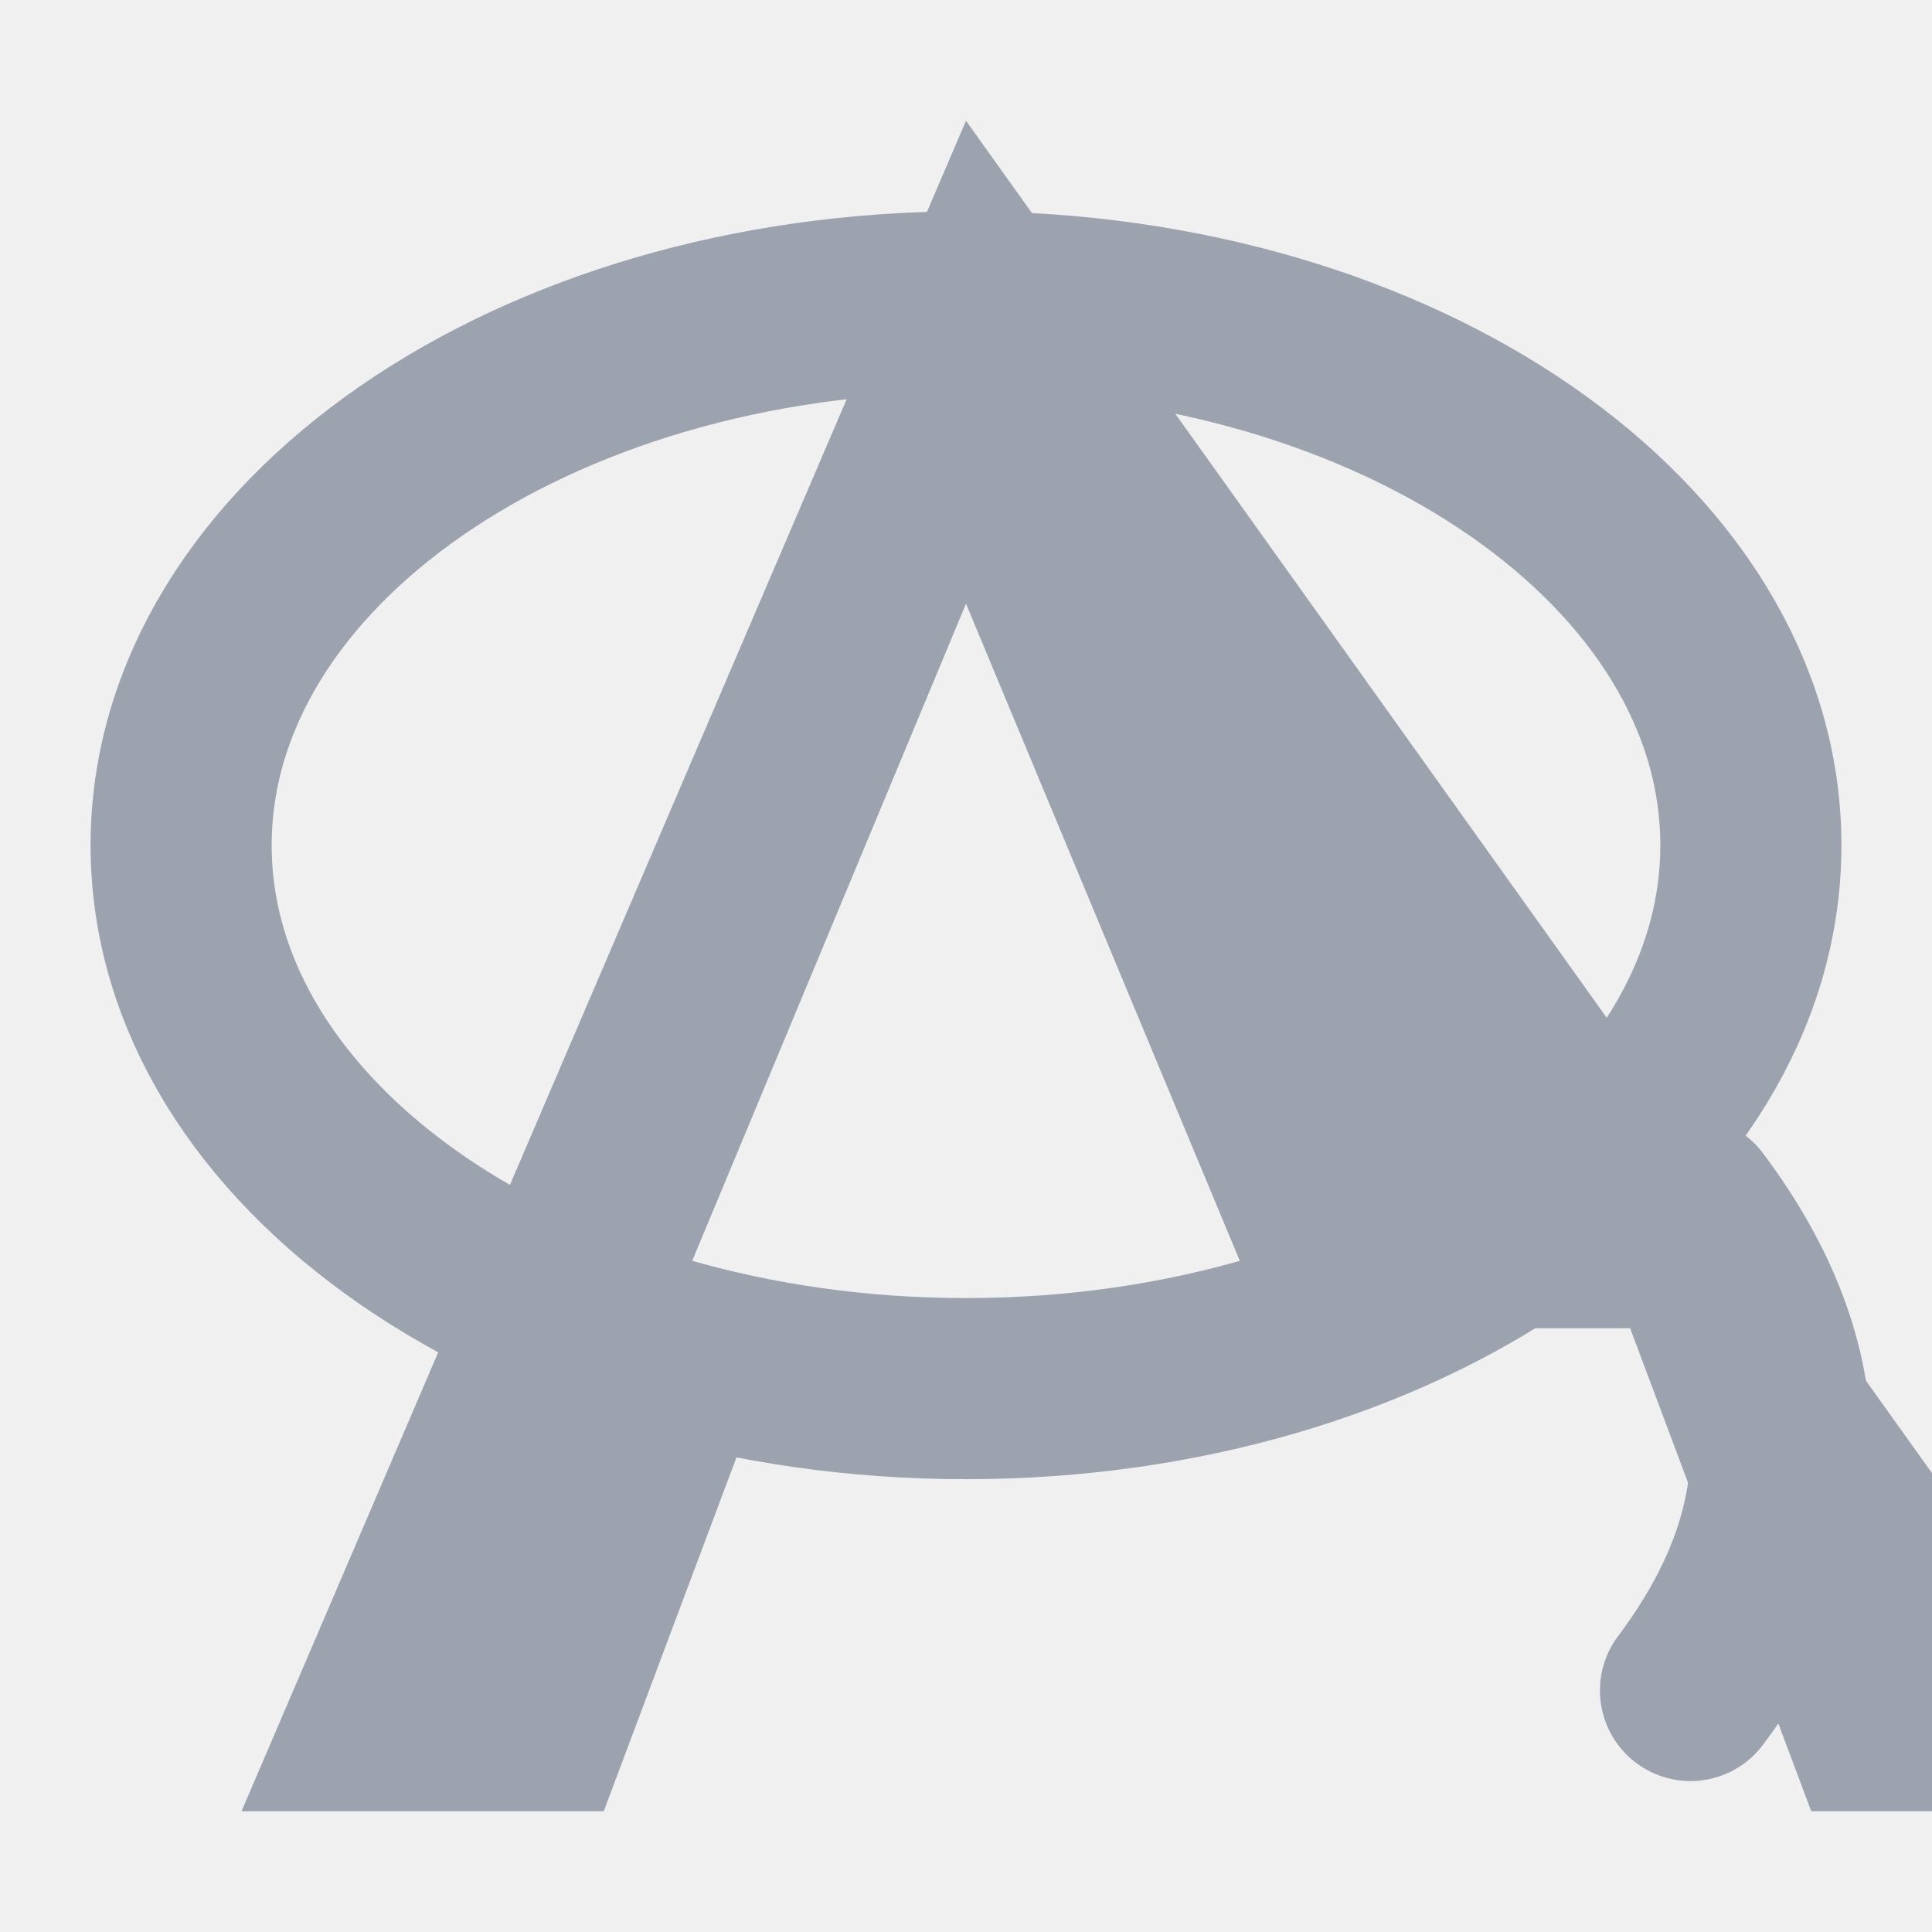
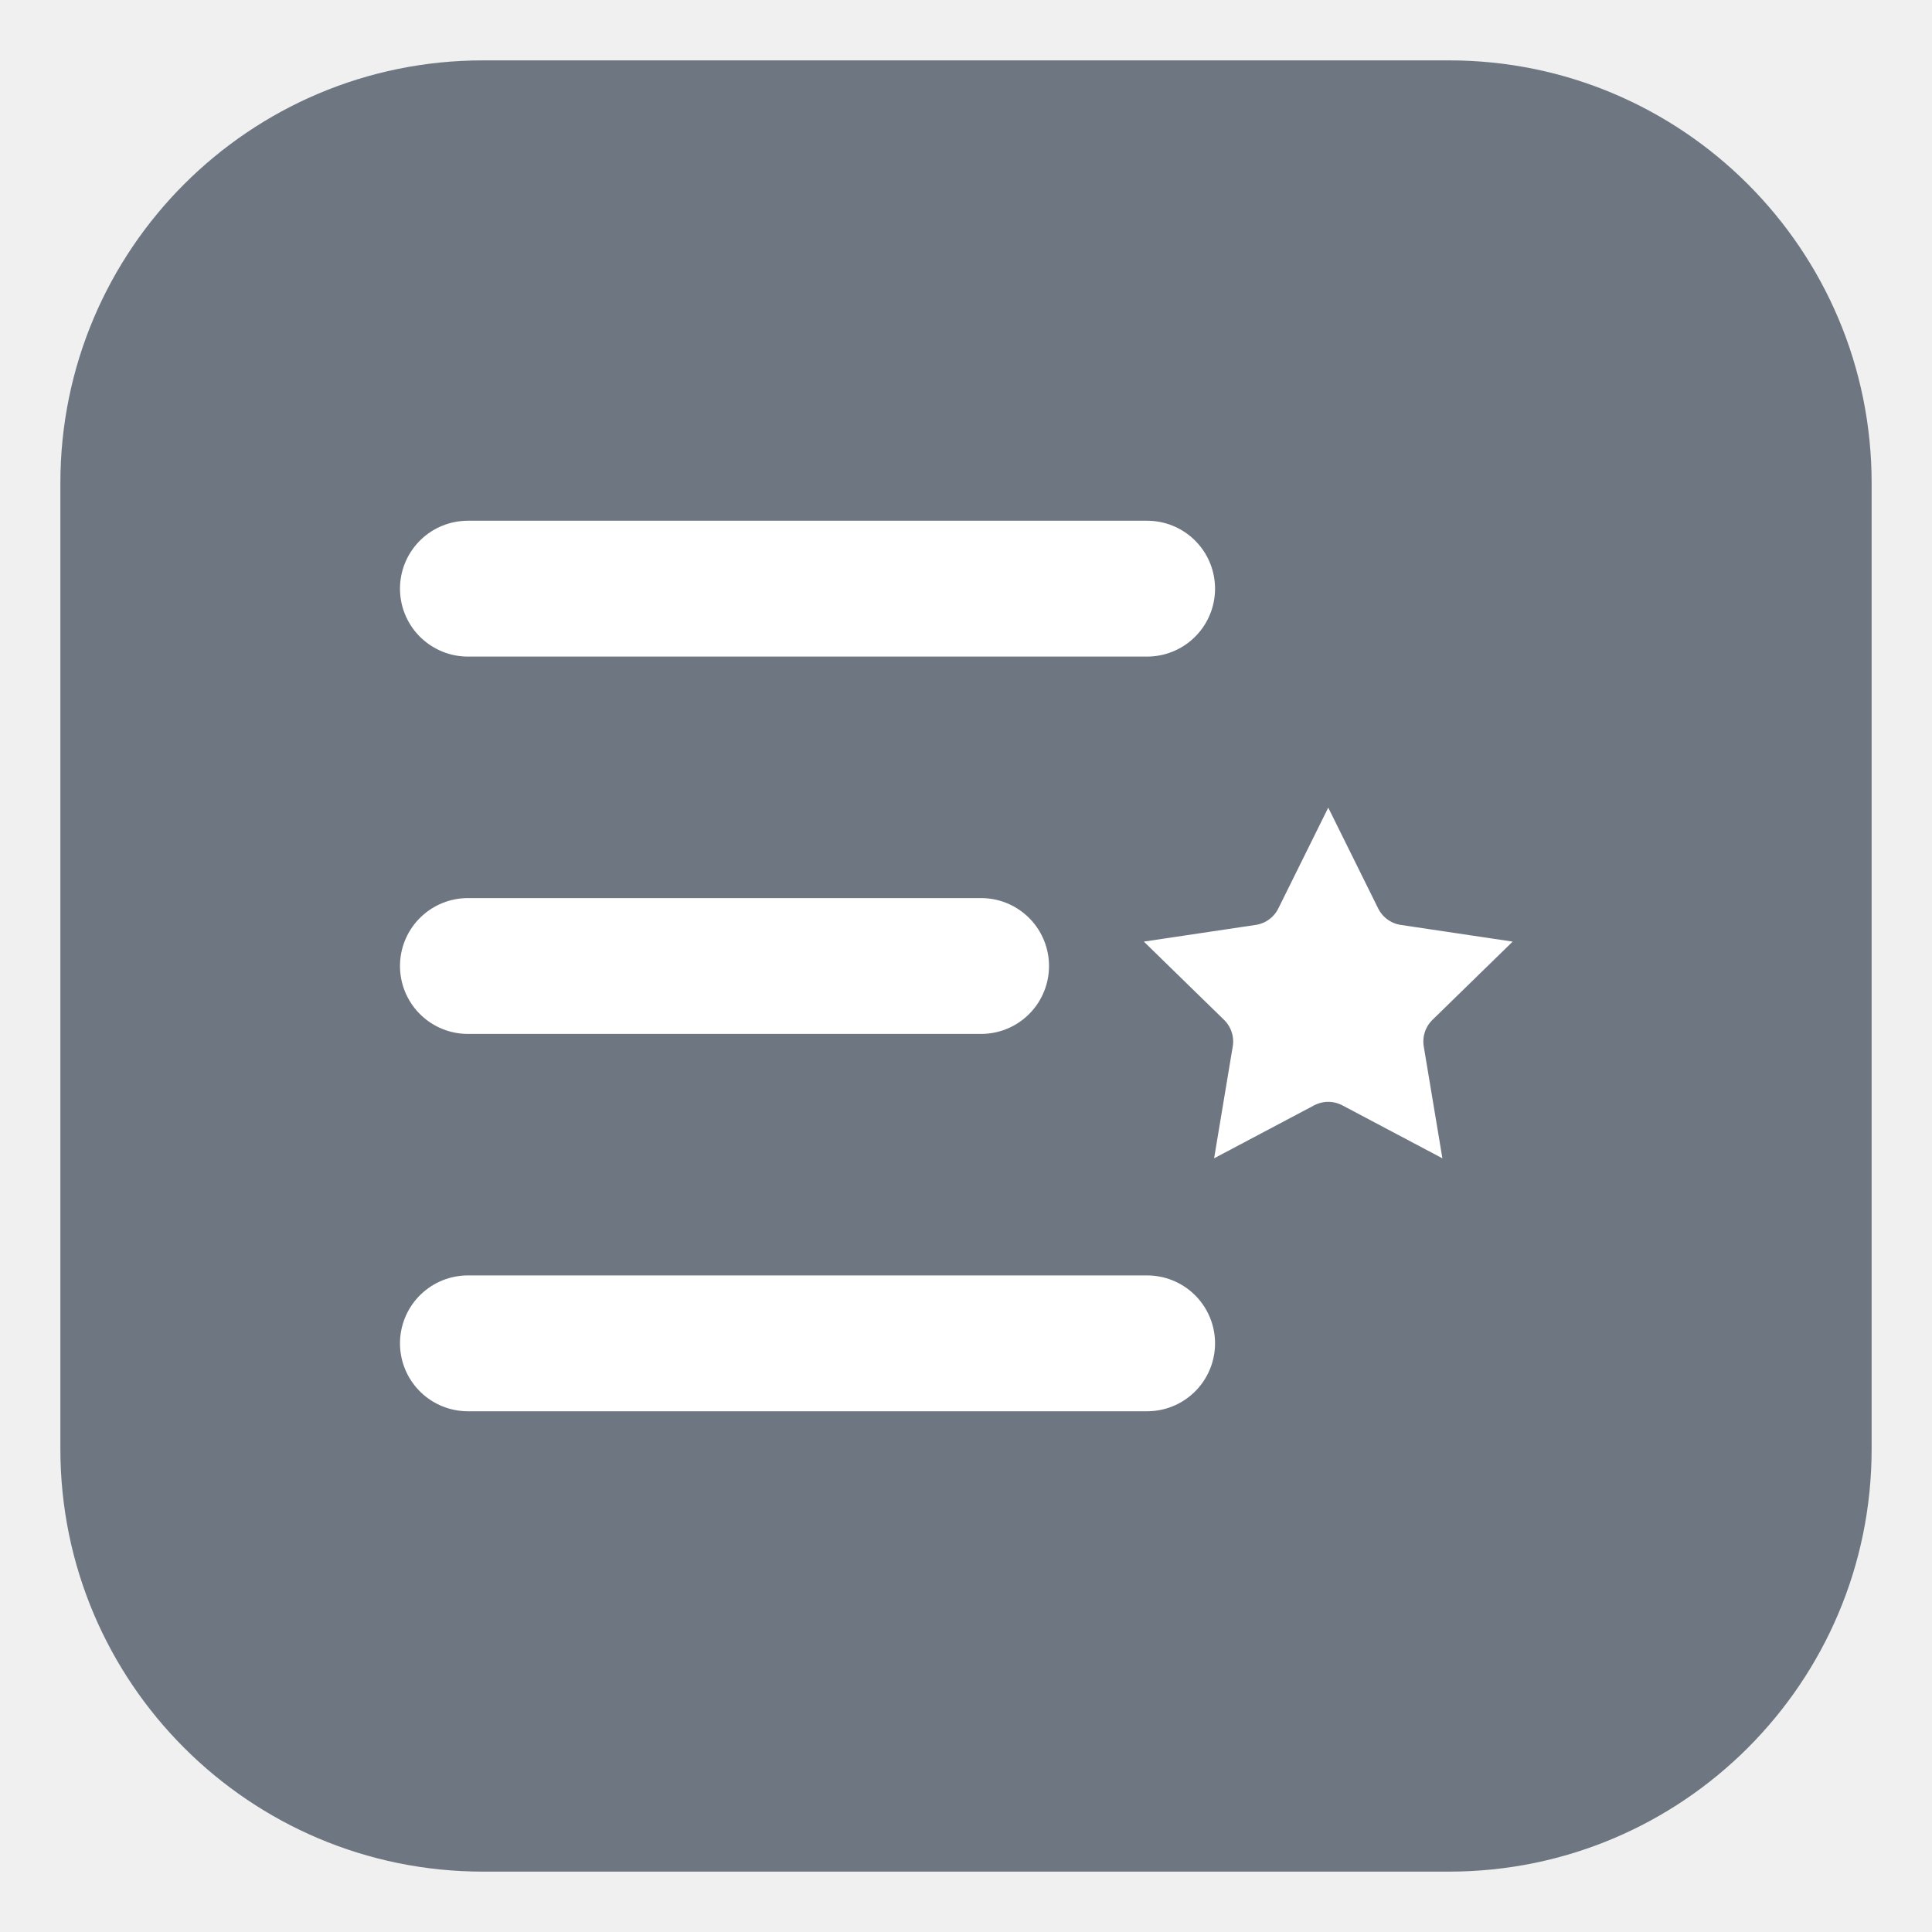
- <svg xmlns="http://www.w3.org/2000/svg" width="16" height="16" viewBox="0 0 16 16">
-   <path fill="#9ca3af" d="M8 1L2 15h3l1.5-4h7L15 15h3L8 1zm0 4l2.5 6h-5L8 5z" />
-   <ellipse cx="8" cy="7" rx="6.5" ry="4.5" fill="none" stroke="#9ca3af" stroke-width="1.5" stroke-linecap="round" />
-   <path fill="none" stroke="#9ca3af" stroke-width="1.5" stroke-linecap="round" d="M14 10Q15.5 12 14 14" />
+ <svg xmlns="http://www.w3.org/2000/svg" width="16" height="16" viewBox="0 0 128 128">
+   <rect x="4" y="4" width="120" height="120" rx="28" fill="#6e7781" />
+   <path d="M31 39h45M31 64h34M31 89h45" fill="none" stroke="#fff" stroke-width="9" stroke-linecap="round" />
+   <path d="m88 49 5.1 10.3 11.4 1.7-8.2 8 1.9 11.4-10.2-5.4-10.2 5.4 1.9-11.4-8.2-8 11.4-1.7z" fill="#fff" stroke="#6e7781" stroke-width="4" stroke-linejoin="round" />
</svg>
